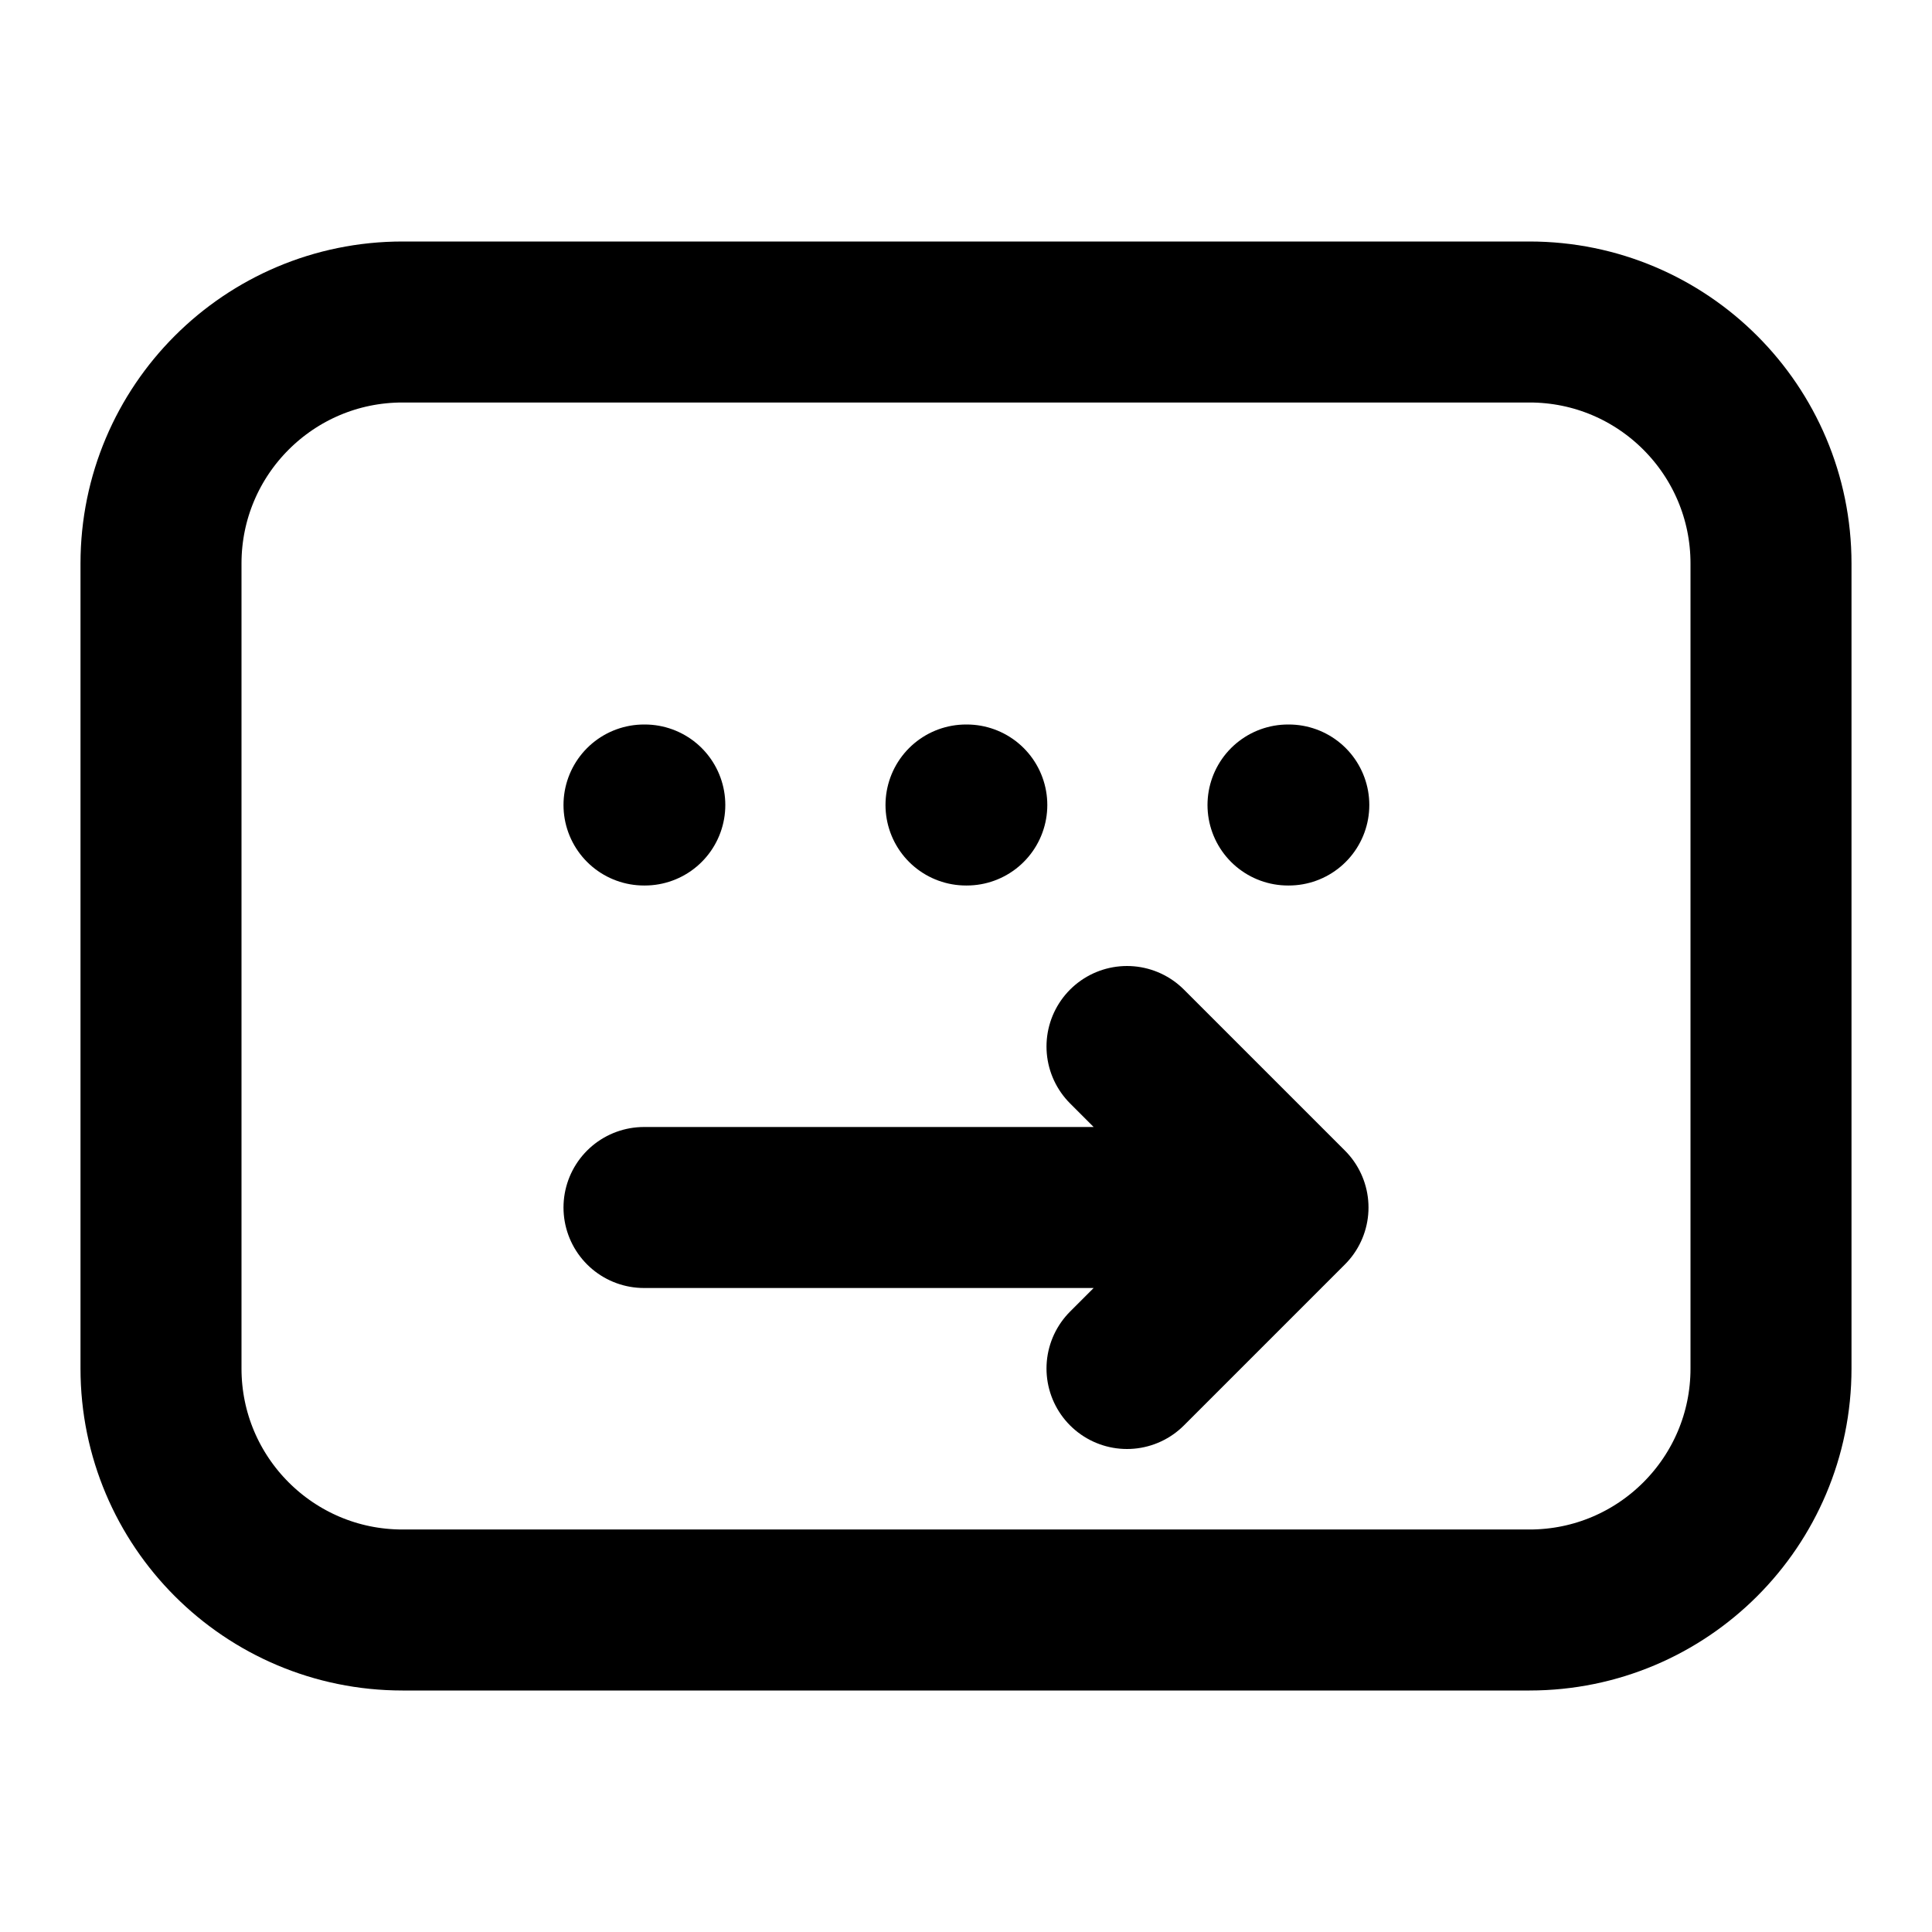
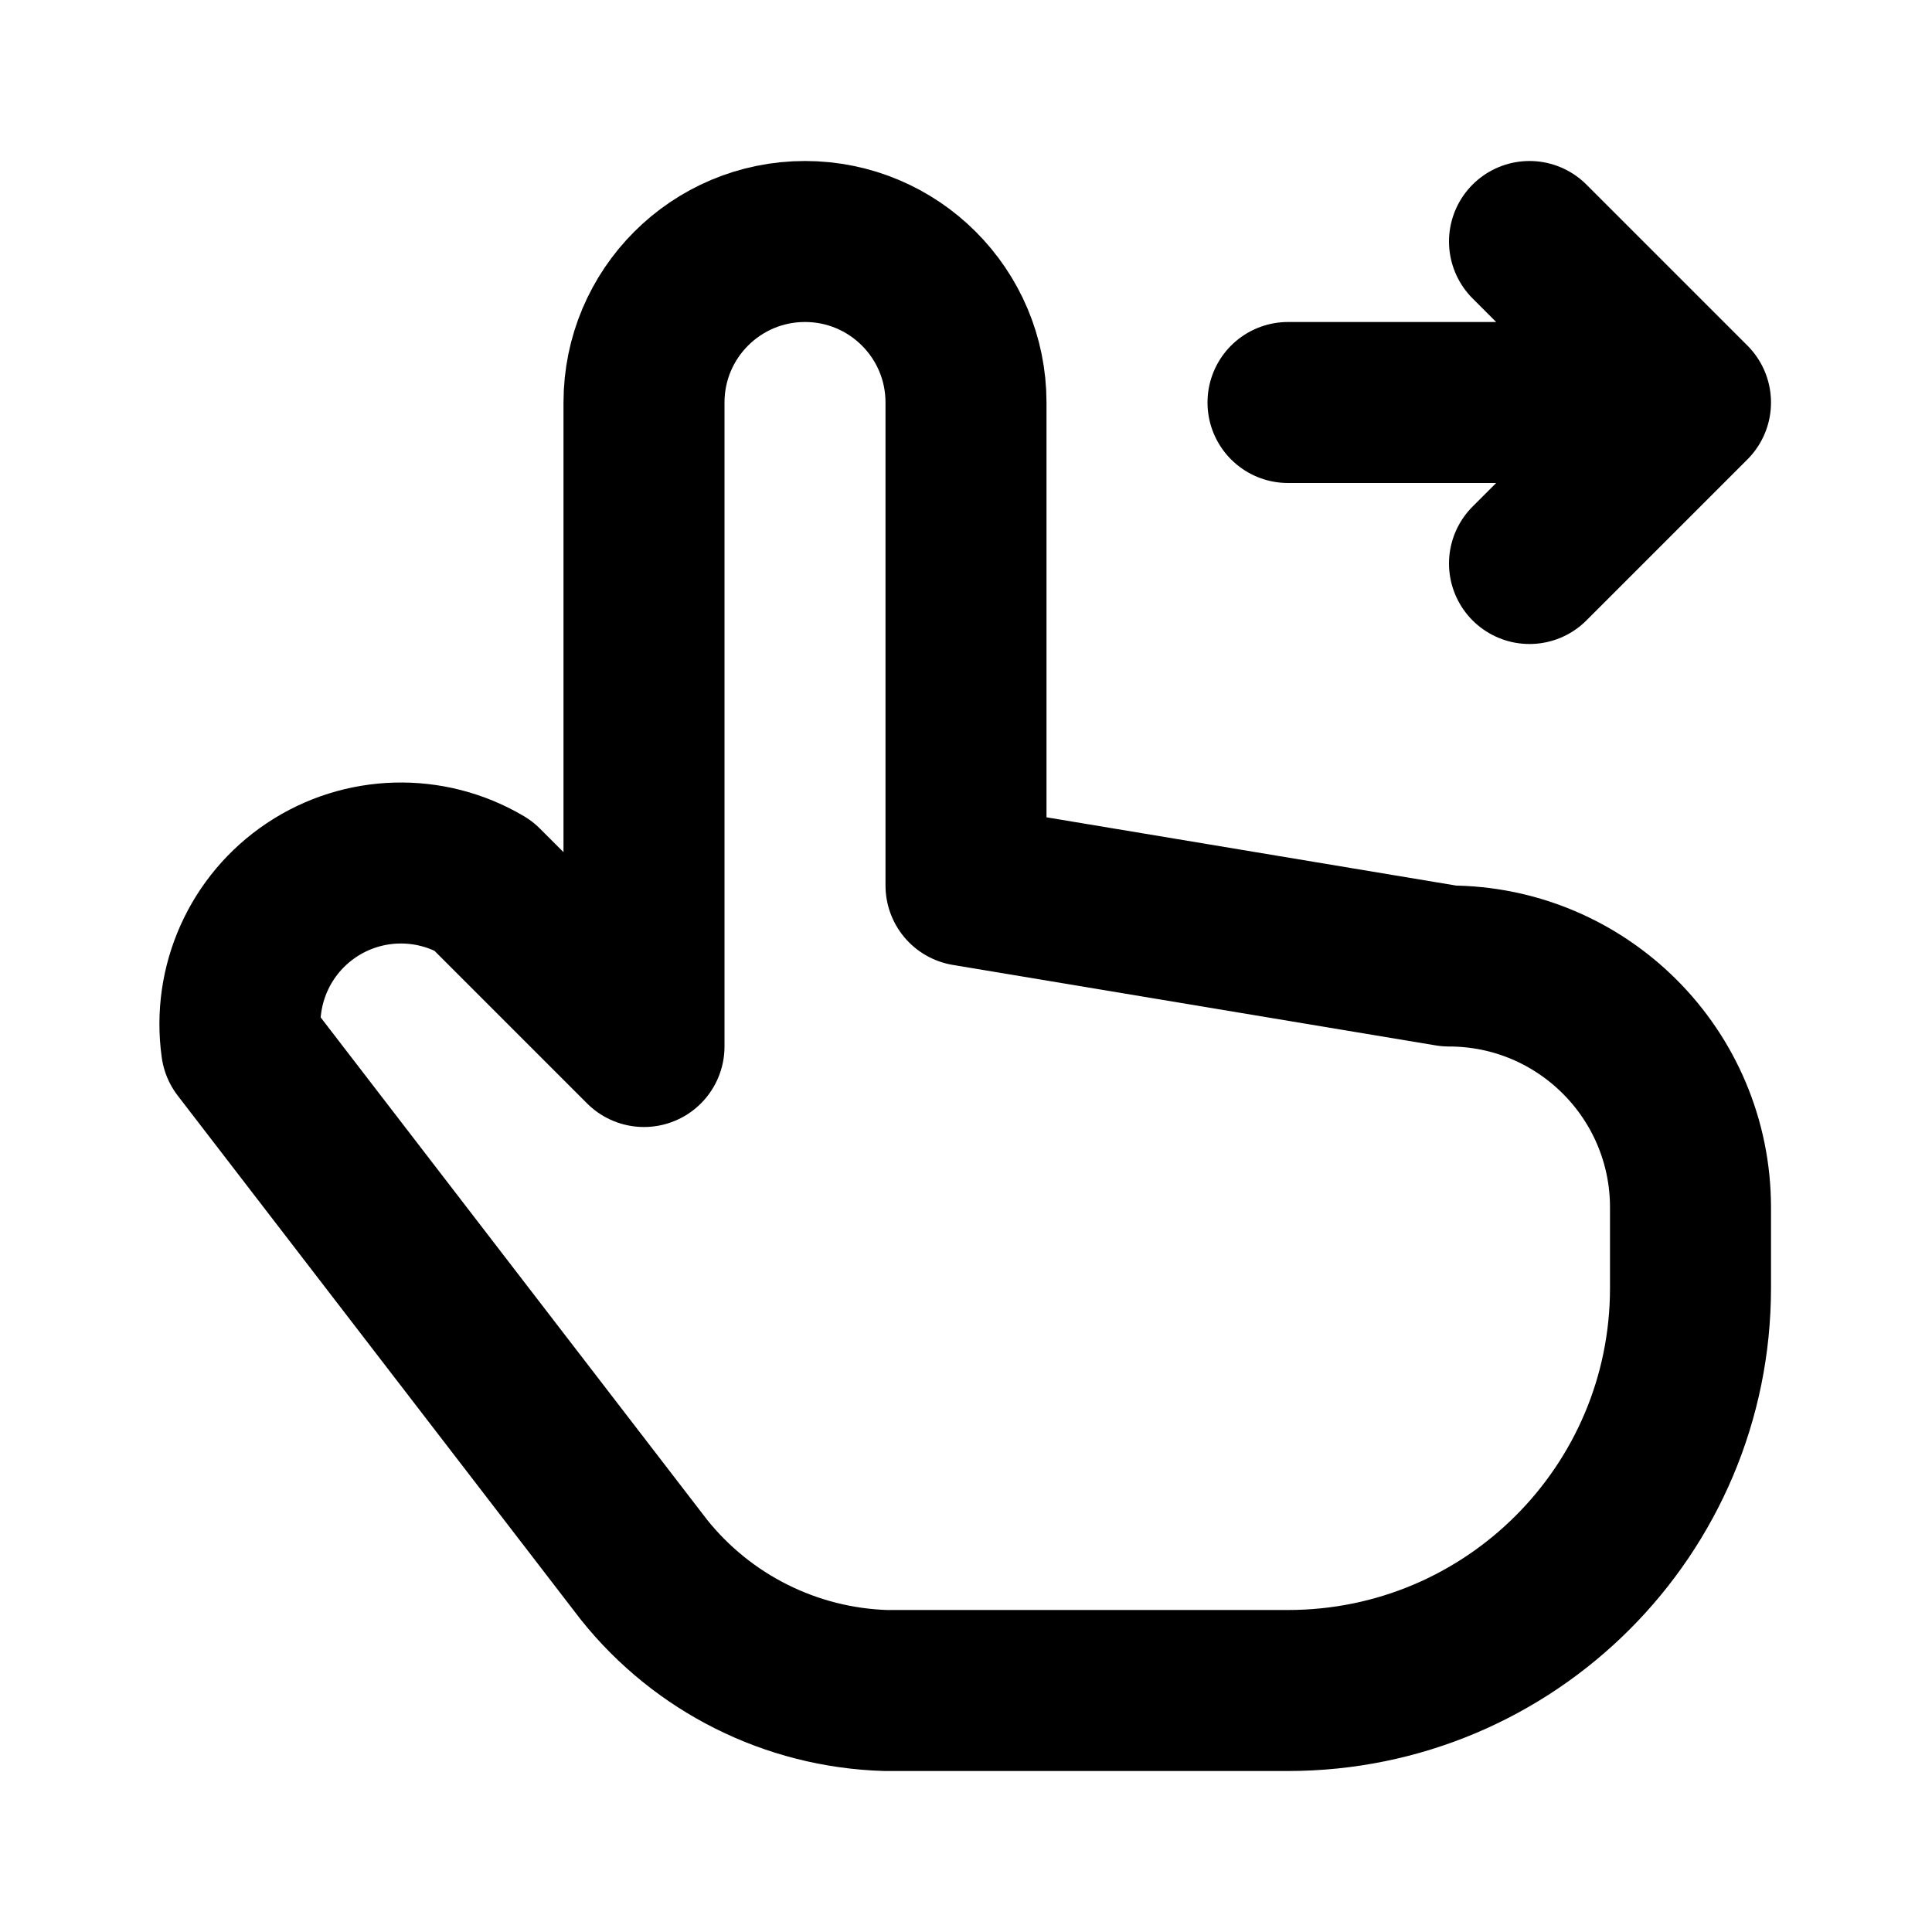
<svg xmlns="http://www.w3.org/2000/svg" width="24" height="24" viewBox="0 0 24 24" fill="none" stroke="currentColor" stroke-width="2" stroke-linecap="round" stroke-linejoin="round">
-   <rect x="2" y="4" width="20" height="16" rx="3" />
-   <path d="M8 10h.01M12 10h.01M16 10h.01M8 15h8M14 13l2 2-2 2" />
+   <path d="M8 13V5a2 2 0 0 1 4 0v6l6 1a3 3 0 0 1 3 3v1a5 5 0 0 1-5 5h-5a4 4 0 0 1-3-1.5L3 13a2 2 0 0 1 3-2z" />
+   <path d="M16 5h5M19 3l2 2-2 2" />
</svg>
